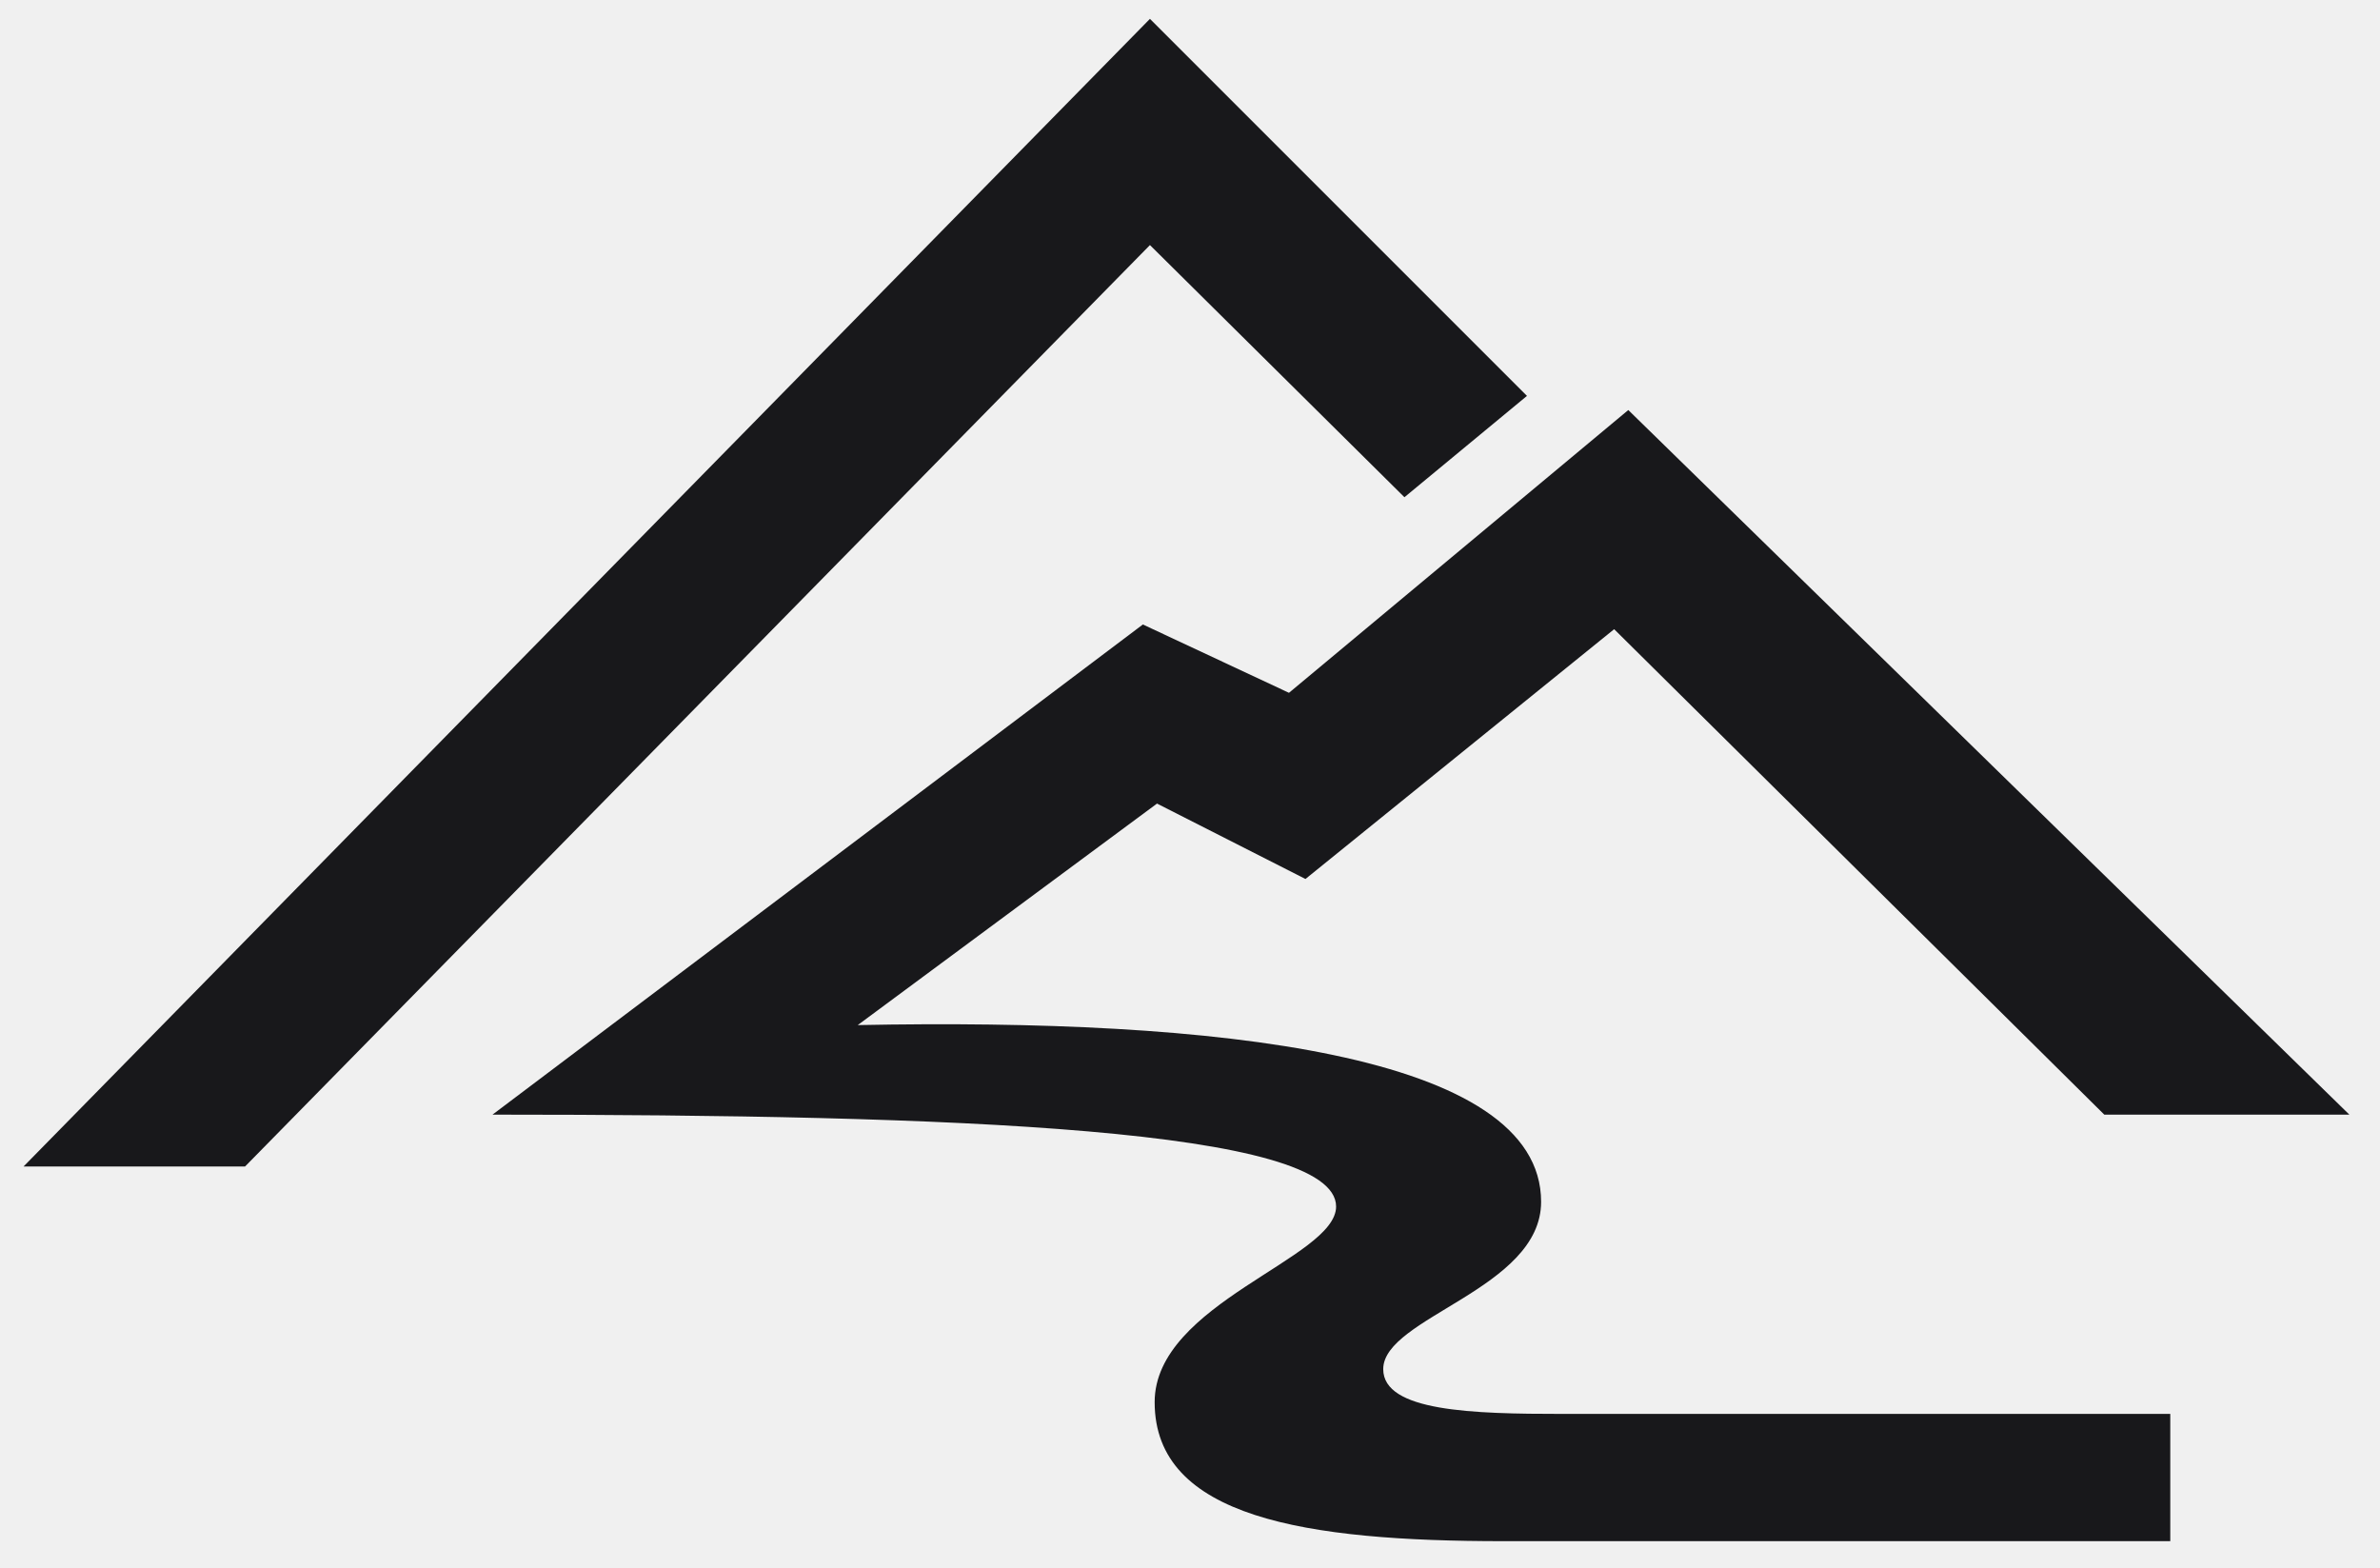
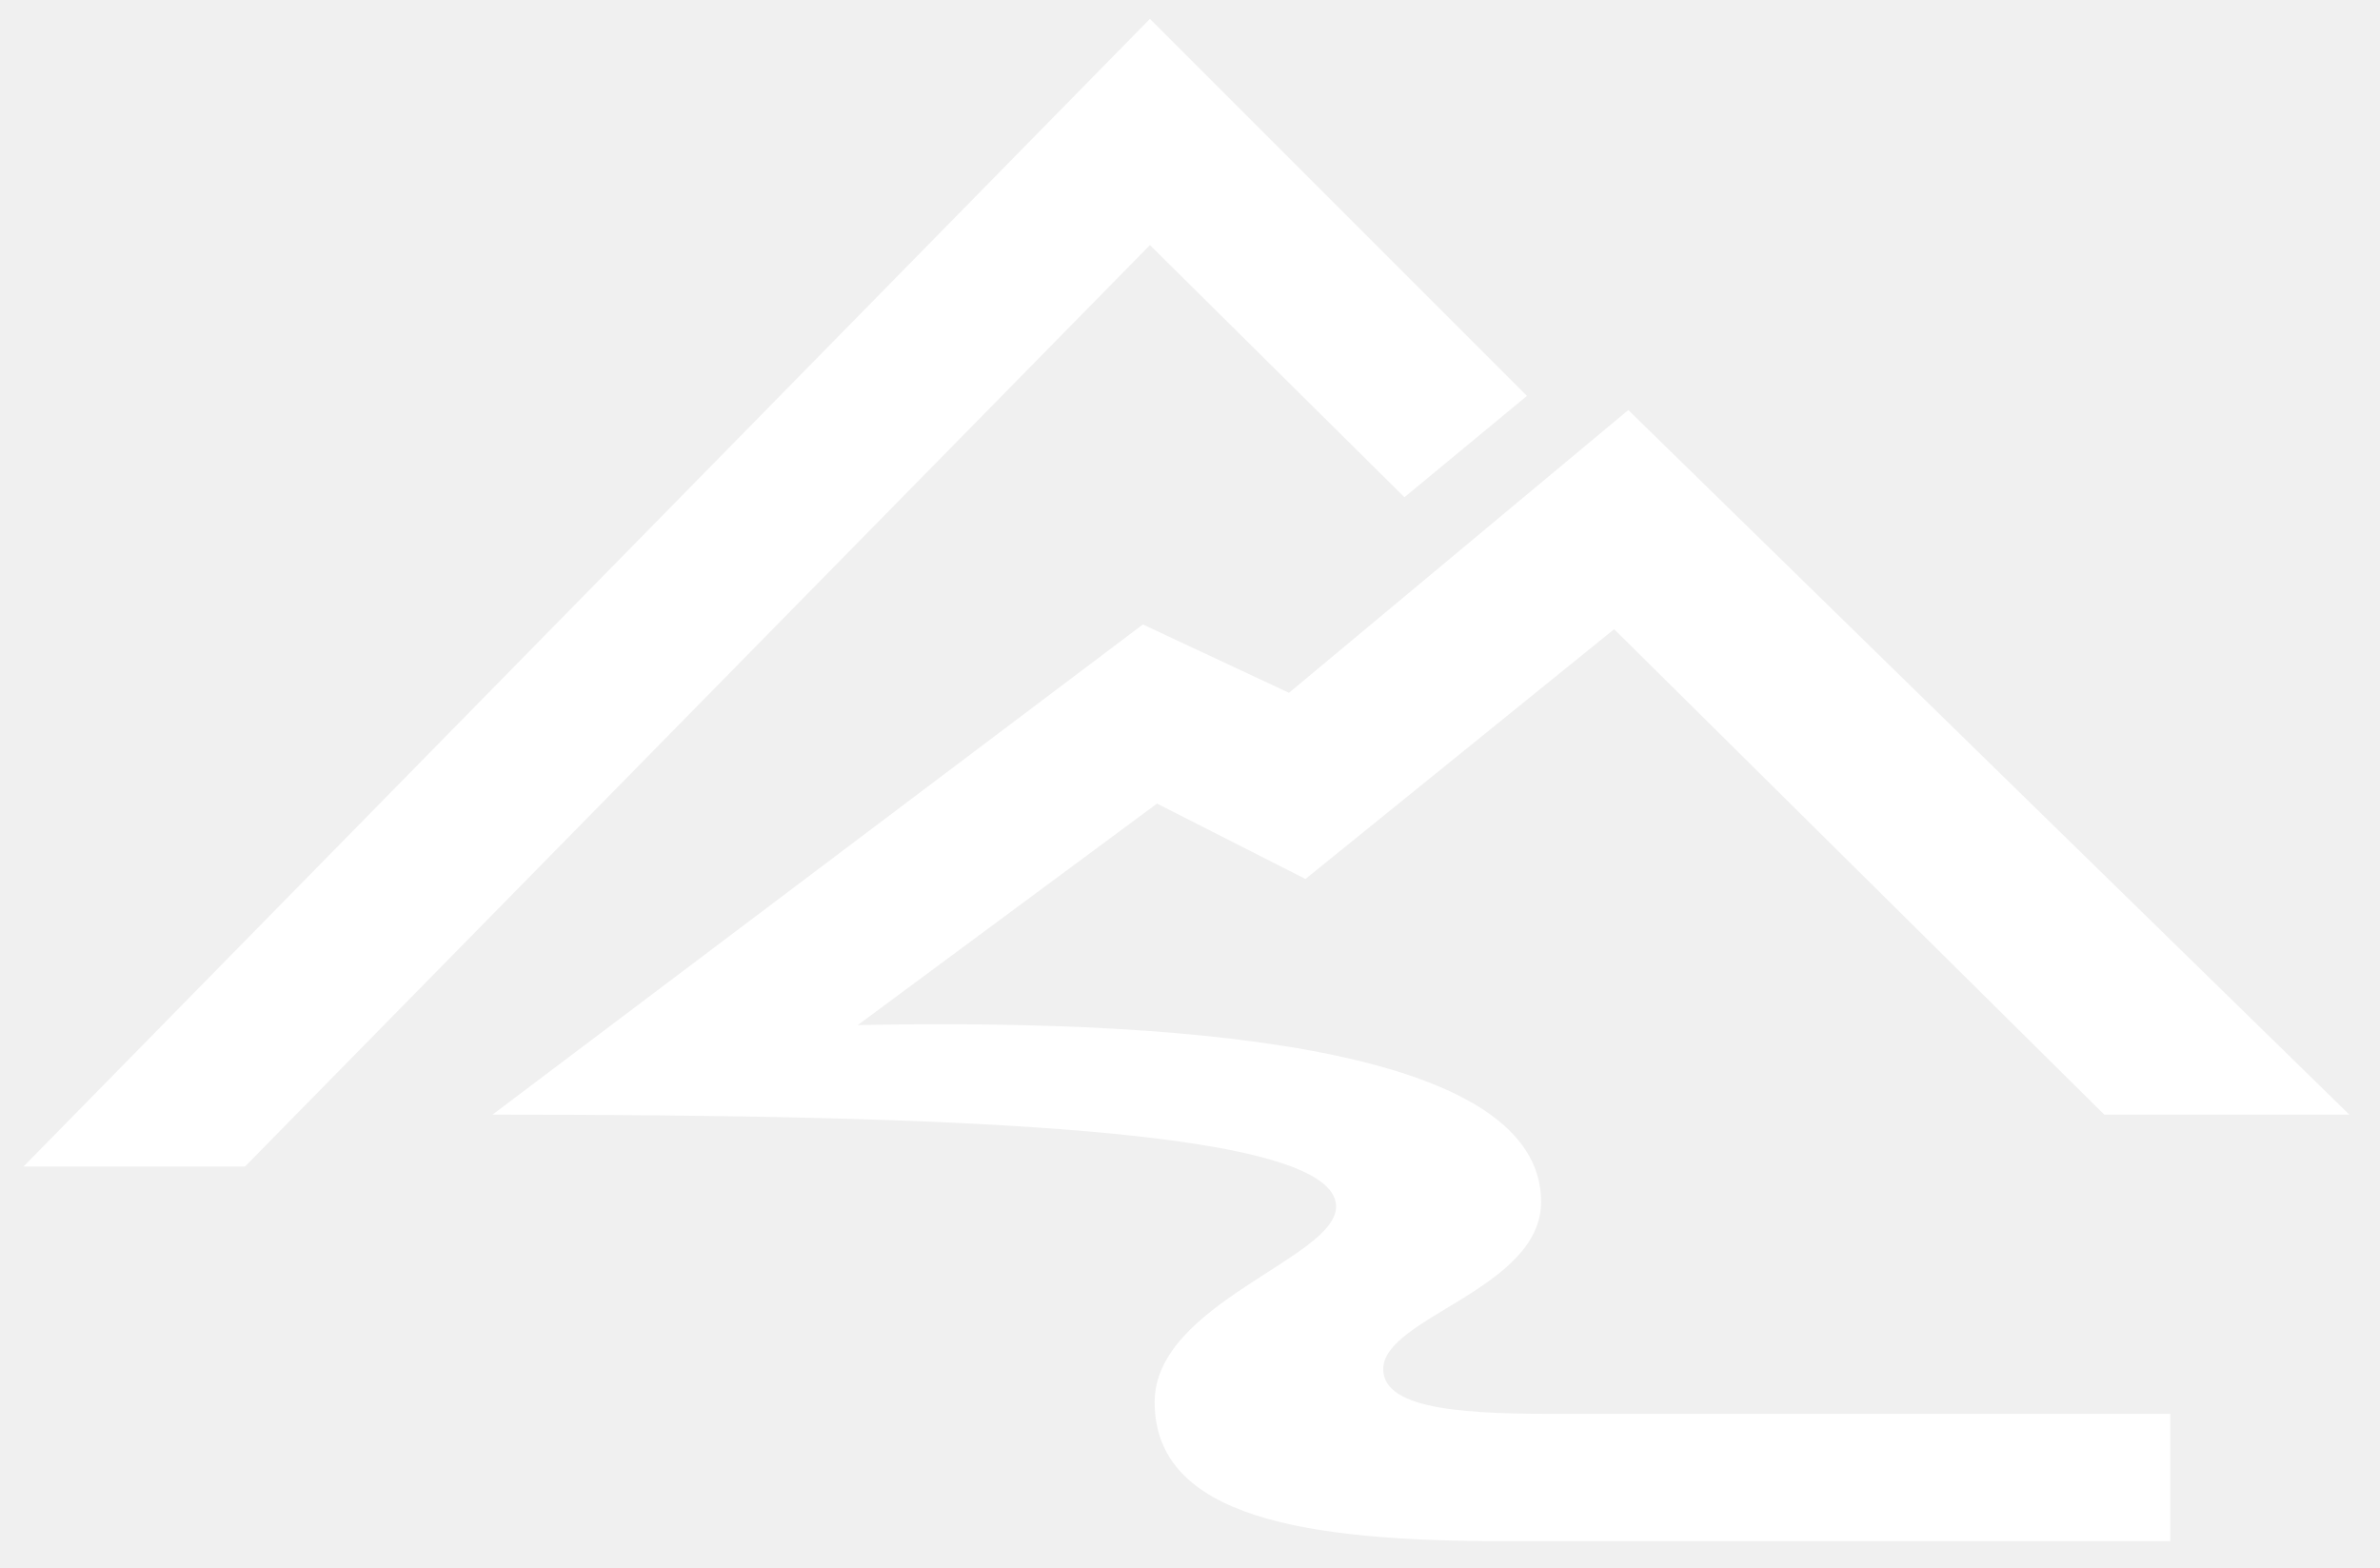
- <svg xmlns="http://www.w3.org/2000/svg" viewBox="110 225 1010 665" fill="#18181b">
+ <svg xmlns="http://www.w3.org/2000/svg" viewBox="110 225 1010 665" fill="#fff">
  <path d="M120 720 598 233 758 393 706 436 598 329 214 720Z" />
  <path d="M319 698 595 490 657 519 801 399 1107 698 1003 698 795 492 664 598 601 566 474 660C626 657 764 672 764 735C764 772 697 784 697 806C697 824 735 825 773 825H1031V879H748C664 879 600 869 600 820C600 778 677 759 677 737C677 704 516 698 319 698Z" />
</svg>
